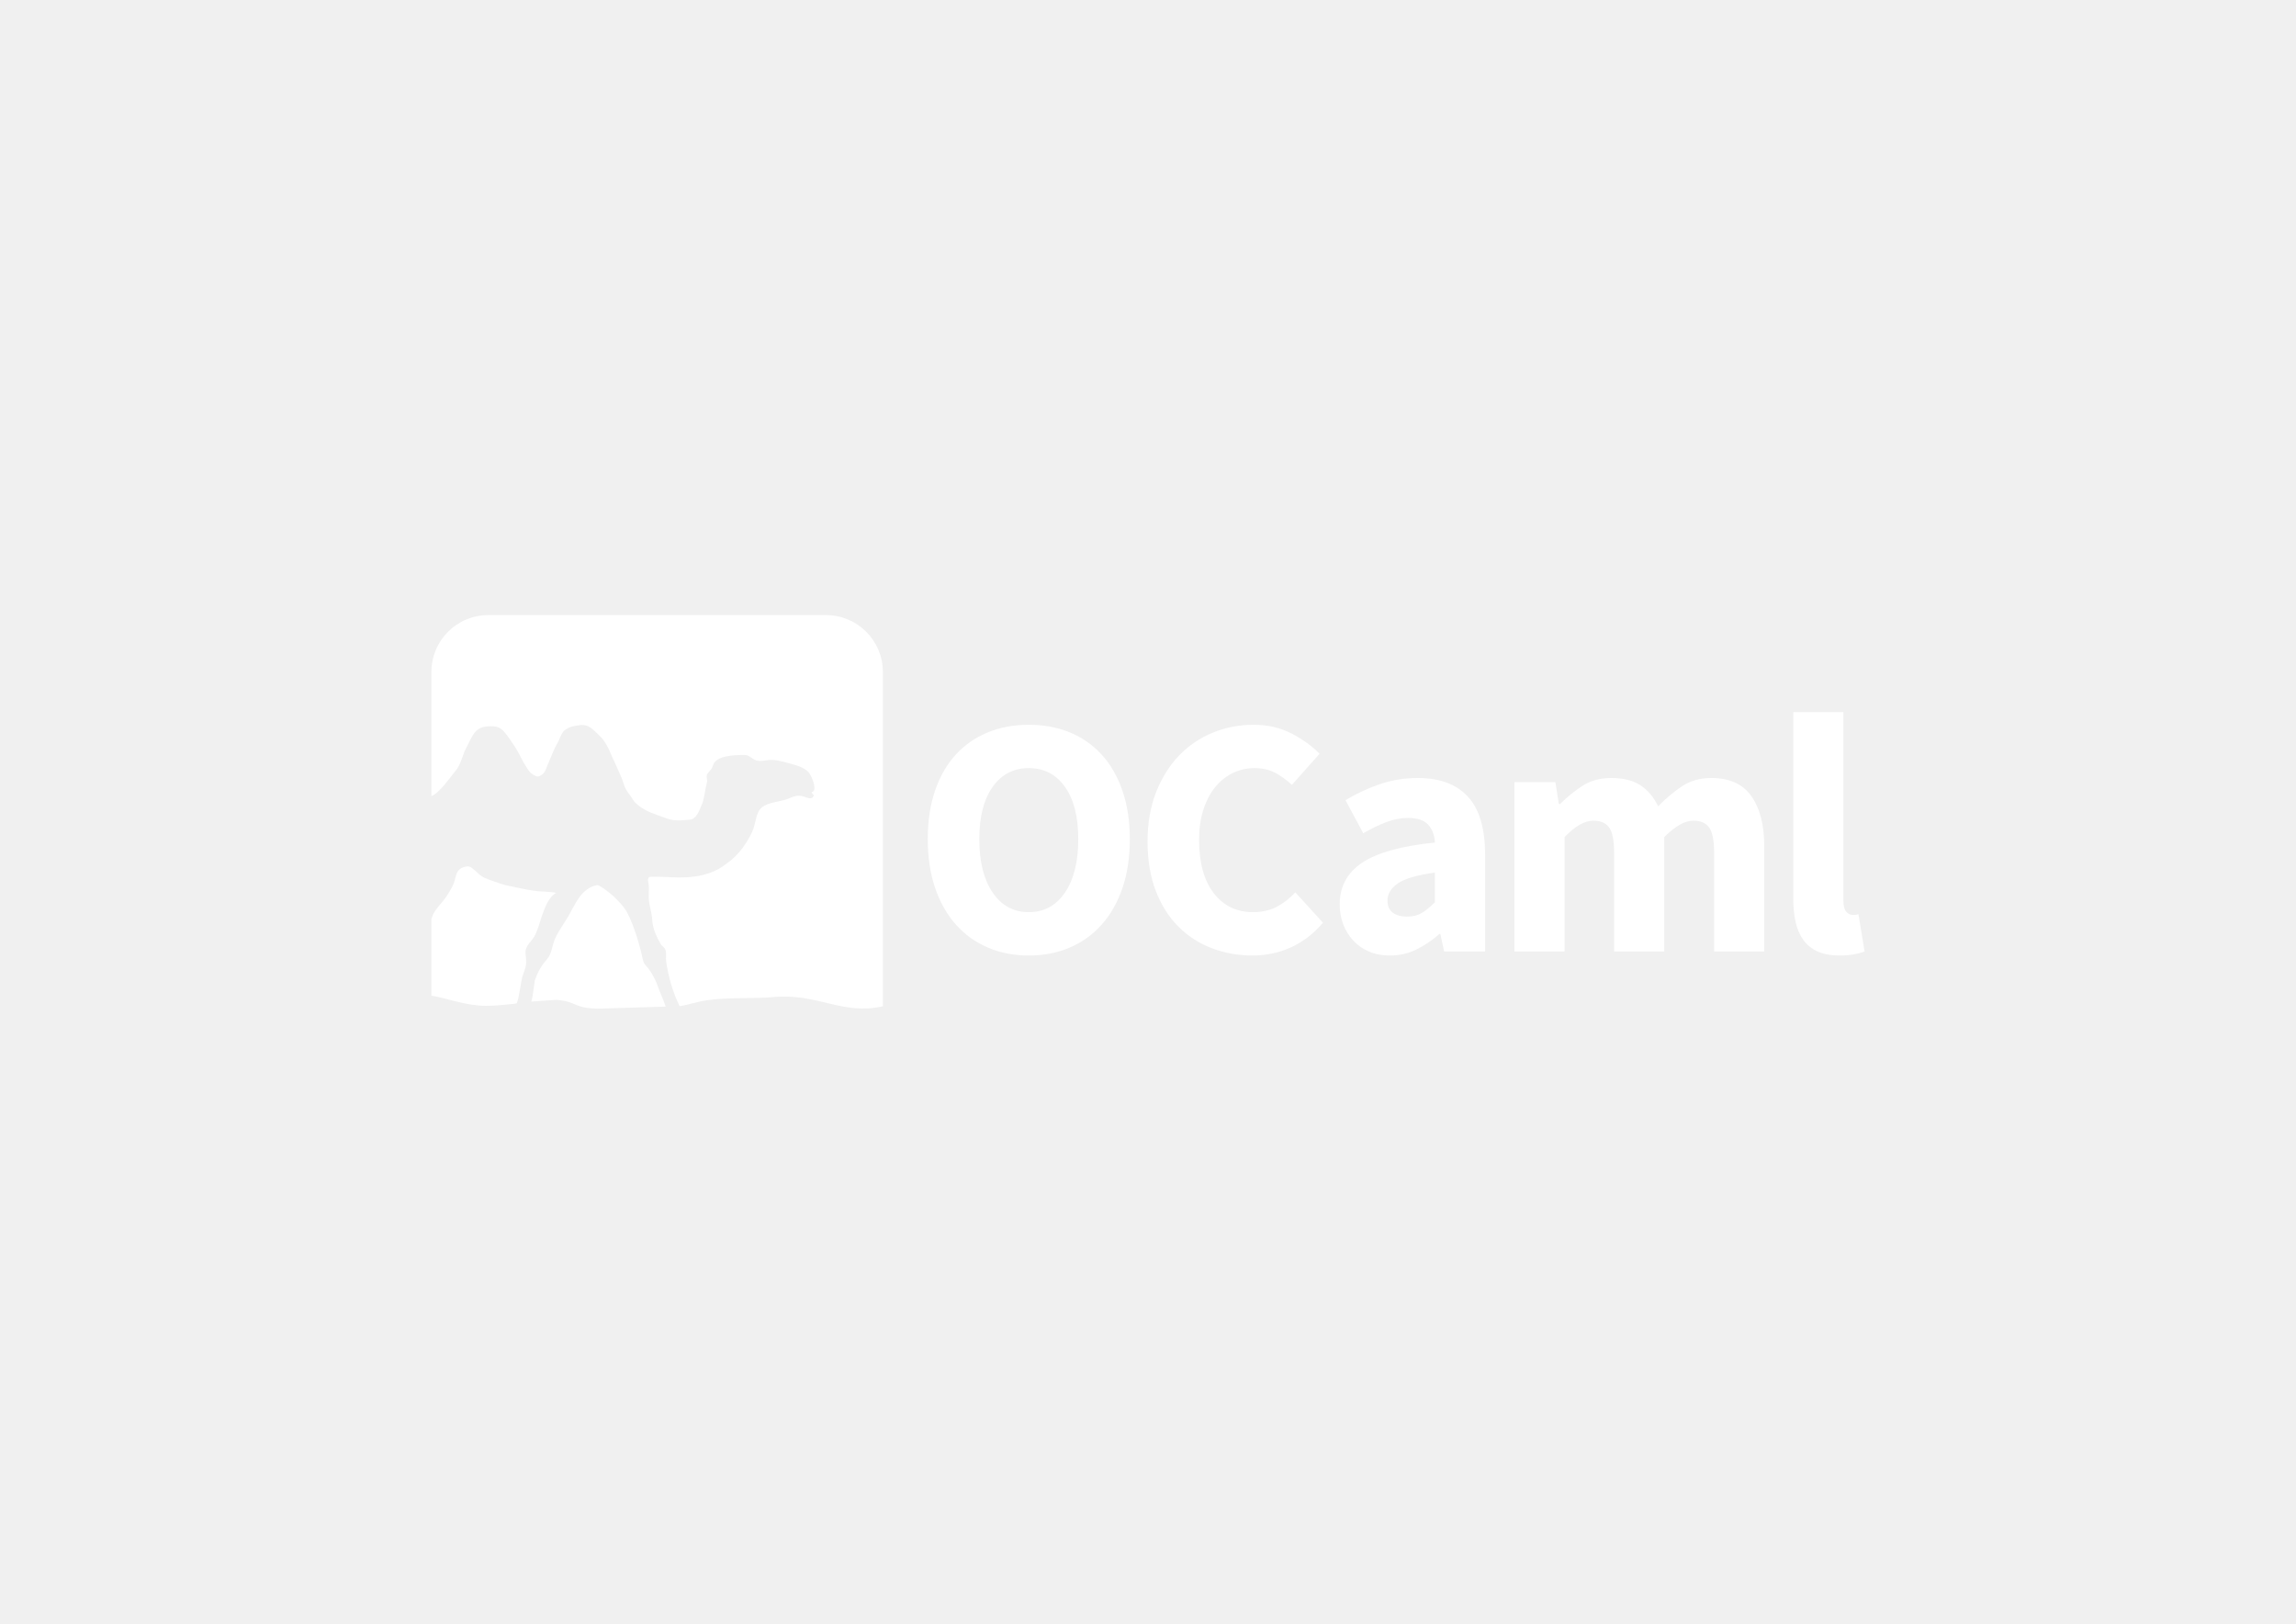
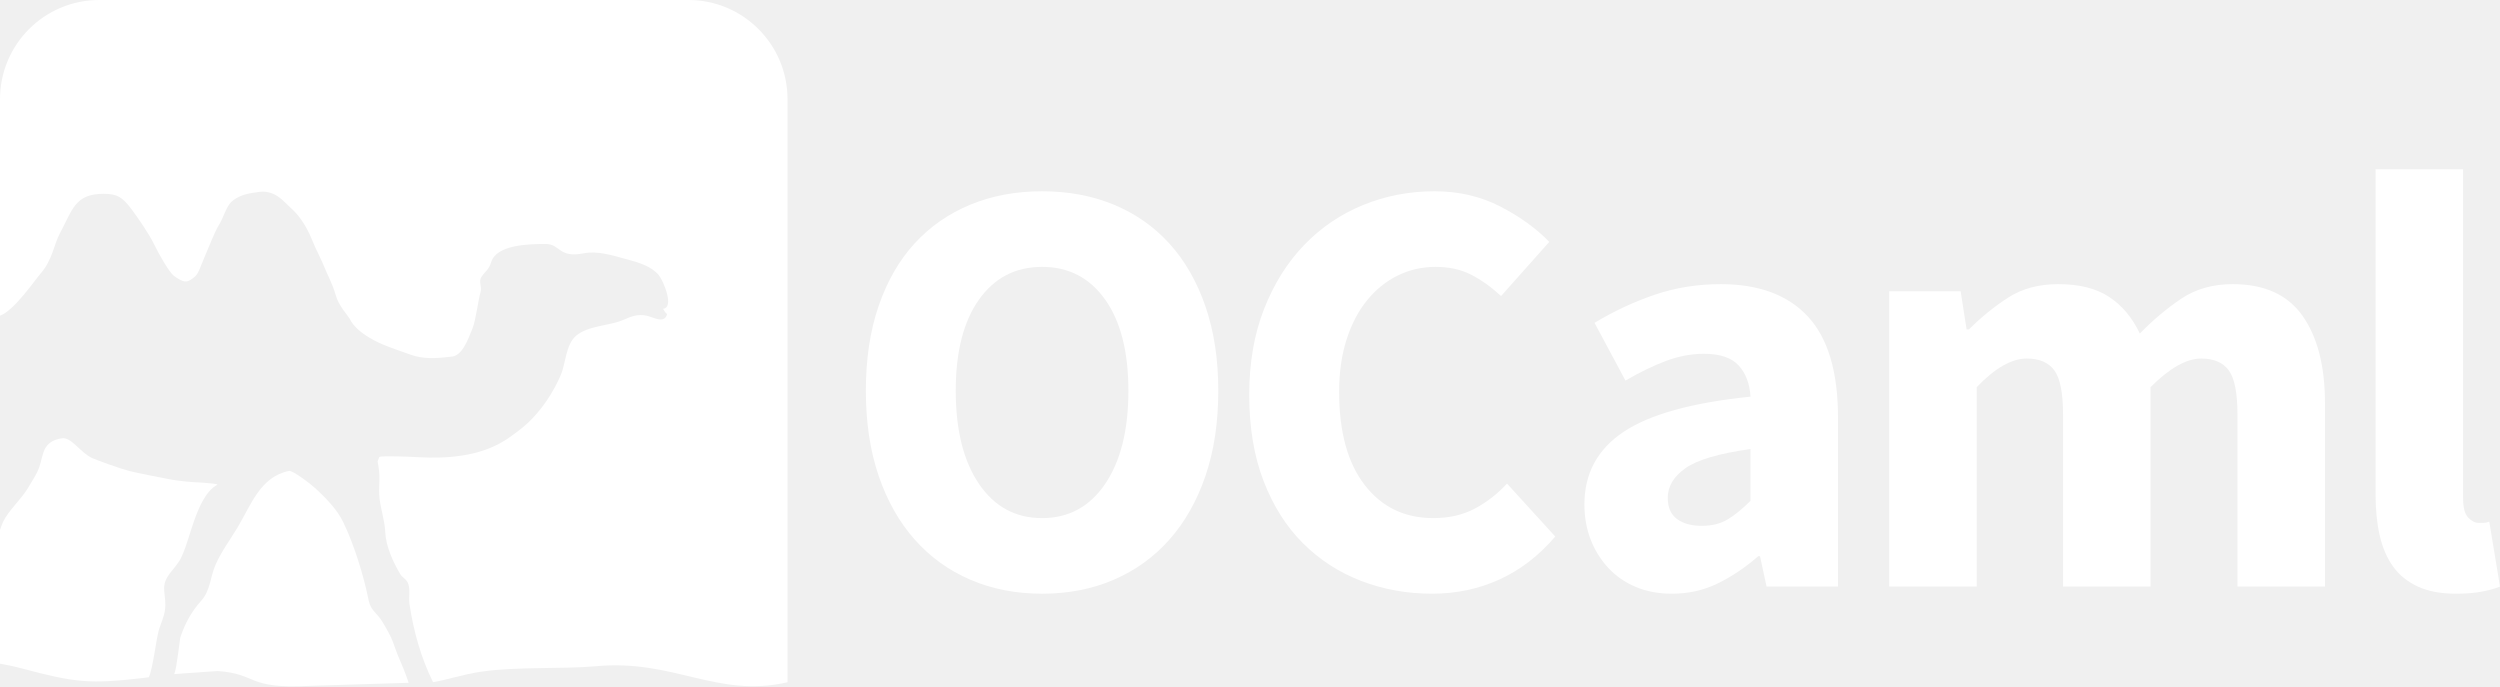
- <svg xmlns="http://www.w3.org/2000/svg" version="1.1" id="Layer_1" x="0px" y="0px" width="841.89px" height="595.28px" viewBox="0 0 841.89 595.28" enable-background="new 0 0 841.89 595.28" xml:space="preserve">
+ <svg xmlns="http://www.w3.org/2000/svg" version="1.1" id="Layer_1" x="0px" y="0px" width="525.519px" height="144.277px" viewBox="0 0 525.519 144.277" enable-background="new 0 0 525.519 144.277" xml:space="preserve">
  <g>
-     <path fill="#FFFFFF" d="M377.236,350.305c-5.506,0-10.533-0.981-15.08-2.941c-4.549-1.959-8.447-4.774-11.701-8.447   c-3.254-3.67-5.777-8.134-7.57-13.39c-1.795-5.256-2.691-11.22-2.691-17.896c0-6.674,0.897-12.618,2.691-17.832   c1.793-5.213,4.316-9.593,7.57-13.14c3.254-3.545,7.152-6.257,11.701-8.134c4.547-1.877,9.574-2.816,15.08-2.816   c5.506,0,10.531,0.939,15.08,2.816c4.545,1.877,8.445,4.611,11.699,8.197c3.254,3.588,5.777,7.99,7.572,13.203   c1.793,5.215,2.69,11.118,2.69,17.707c0,6.676-0.897,12.64-2.69,17.896c-1.795,5.256-4.318,9.72-7.572,13.39   c-3.254,3.673-7.154,6.488-11.699,8.447C387.767,349.323,382.742,350.305,377.236,350.305z M377.236,334.411   c5.588,0,10.012-2.397,13.266-7.195c3.252-4.797,4.879-11.325,4.879-19.585c0-8.175-1.627-14.558-4.879-19.146   c-3.254-4.587-7.678-6.883-13.266-6.883c-5.59,0-10.012,2.295-13.266,6.883c-3.254,4.589-4.881,10.972-4.881,19.146   c0,8.26,1.627,14.788,4.881,19.585C367.224,332.014,371.646,334.411,377.236,334.411z" />
-     <path fill="#FFFFFF" d="M420.783,308.507c0-6.758,1.043-12.784,3.129-18.083c2.086-5.297,4.9-9.781,8.447-13.453   c3.545-3.67,7.676-6.464,12.389-8.385c4.713-1.918,9.699-2.878,14.955-2.878c5.088,0,9.697,1.064,13.828,3.191   c4.129,2.128,7.57,4.611,10.324,7.446l-10.137,11.388c-2.086-1.918-4.193-3.42-6.32-4.505c-2.127-1.083-4.609-1.626-7.445-1.626   c-2.838,0-5.486,0.606-7.947,1.814c-2.461,1.211-4.609,2.941-6.443,5.193c-1.836,2.252-3.275,5.005-4.318,8.259   c-1.043,3.253-1.565,6.926-1.565,11.012c0,8.428,1.795,14.955,5.383,19.585c3.584,4.631,8.383,6.945,14.391,6.945   c3.336,0,6.256-0.667,8.76-2.002c2.502-1.334,4.754-3.086,6.758-5.256l10.137,11.138c-3.422,4.004-7.322,7.008-11.701,9.01   c-4.381,2.003-9.117,3.004-14.205,3.004c-5.256,0-10.219-0.897-14.891-2.69c-4.674-1.793-8.76-4.443-12.264-7.947   c-3.504-3.504-6.258-7.862-8.26-13.077C421.785,321.377,420.783,315.349,420.783,308.507z" />
-     <path fill="#FFFFFF" d="M491.238,331.533c0-6.508,2.752-11.596,8.258-15.268c5.508-3.67,14.393-6.132,26.656-7.383   c-0.168-2.754-1.002-4.943-2.502-6.57c-1.502-1.627-3.924-2.44-7.26-2.44c-2.67,0-5.34,0.501-8.008,1.502   c-2.672,1.001-5.508,2.378-8.51,4.13l-6.508-12.139c4.004-2.419,8.197-4.38,12.576-5.882c4.381-1.501,9.029-2.252,13.953-2.252   c8.01,0,14.121,2.274,18.334,6.82c4.211,4.548,6.32,11.618,6.32,21.212v35.54h-15.018l-1.377-6.382h-0.375   c-2.672,2.336-5.486,4.235-8.447,5.693c-2.963,1.459-6.195,2.19-9.699,2.19c-2.836,0-5.381-0.481-7.633-1.439   c-2.252-0.958-4.172-2.294-5.756-4.005c-1.586-1.709-2.816-3.691-3.693-5.944C491.675,336.664,491.238,334.204,491.238,331.533z    M508.757,330.156c0,2.003,0.645,3.484,1.94,4.442c1.293,0.961,3.023,1.439,5.193,1.439c2.168,0,4.004-0.457,5.506-1.376   c1.502-0.918,3.086-2.21,4.756-3.88v-10.888c-6.592,0.919-11.137,2.253-13.641,4.005   C510.009,325.652,508.757,327.737,508.757,330.156z" />
-     <path fill="#FFFFFF" d="M555.308,286.732h15.018l1.252,8.009h0.5c2.586-2.585,5.338-4.818,8.26-6.695   c2.92-1.877,6.424-2.816,10.512-2.816c4.422,0,7.988,0.897,10.699,2.69c2.711,1.795,4.859,4.36,6.445,7.696   c2.754-2.835,5.65-5.275,8.697-7.321c3.045-2.043,6.652-3.066,10.826-3.066c6.672,0,11.574,2.233,14.703,6.695   c3.129,4.464,4.693,10.574,4.693,18.333v38.544h-18.396v-36.166c0-4.505-0.606-7.591-1.814-9.261   c-1.211-1.668-3.15-2.503-5.818-2.503c-3.088,0-6.633,2.003-10.639,6.007v41.923h-18.394v-36.166c0-4.505-0.607-7.591-1.815-9.261   c-1.211-1.668-3.15-2.503-5.82-2.503c-3.172,0-6.676,2.003-10.512,6.007v41.923h-18.397V286.732z" />
-     <path fill="#FFFFFF" d="M657.55,261.078h18.396v69.203c0,1.921,0.354,3.254,1.062,4.005c0.709,0.751,1.439,1.126,2.191,1.126   c0.416,0,0.769,0,1.062,0c0.291,0,0.69-0.082,1.19-0.25l2.252,13.641c-1,0.416-2.273,0.771-3.816,1.063   c-1.545,0.292-3.359,0.438-5.443,0.438c-3.172,0-5.842-0.501-8.01-1.502c-2.17-1.001-3.9-2.397-5.193-4.192   c-1.295-1.793-2.232-3.961-2.816-6.507c-0.584-2.544-0.875-5.401-0.875-8.572V261.078z" />
+     <path fill="#FFFFFF" d="M219.052,124.803c-5.506,0-10.533-0.981-15.08-2.941c-4.549-1.959-8.447-4.774-11.701-8.447   c-3.254-3.67-5.777-8.134-7.57-13.39c-1.795-5.256-2.691-11.22-2.691-17.896c0-6.674,0.897-12.618,2.691-17.832   c1.793-5.213,4.316-9.593,7.57-13.14c3.254-3.545,7.152-6.257,11.701-8.134c4.547-1.877,9.574-2.816,15.08-2.816   c5.506,0,10.531,0.939,15.08,2.816c4.545,1.877,8.445,4.611,11.699,8.197c3.254,3.588,5.777,7.99,7.572,13.203   c1.793,5.215,2.69,11.118,2.69,17.707c0,6.676-0.897,12.64-2.69,17.896c-1.795,5.256-4.318,9.72-7.572,13.39   c-3.254,3.673-7.154,6.488-11.699,8.447C229.583,123.821,224.558,124.803,219.052,124.803z M219.052,108.909   c5.588,0,10.012-2.397,13.266-7.195c3.252-4.797,4.879-11.325,4.879-19.585c0-8.175-1.627-14.558-4.879-19.146   c-3.254-4.587-7.678-6.883-13.266-6.883c-5.59,0-10.012,2.295-13.266,6.883c-3.254,4.589-4.881,10.972-4.881,19.146   c0,8.26,1.627,14.788,4.881,19.585C209.04,106.512,213.462,108.909,219.052,108.909z" />
+     <path fill="#FFFFFF" d="M262.599,83.005c0-6.758,1.043-12.784,3.129-18.083c2.086-5.297,4.9-9.781,8.447-13.453   c3.545-3.67,7.676-6.464,12.389-8.385c4.713-1.918,9.699-2.878,14.955-2.878c5.088,0,9.697,1.064,13.828,3.191   c4.129,2.128,7.57,4.611,10.324,7.446l-10.137,11.388c-2.086-1.918-4.193-3.42-6.32-4.505c-2.127-1.083-4.609-1.626-7.445-1.626   c-2.838,0-5.486,0.606-7.947,1.814c-2.461,1.211-4.609,2.941-6.443,5.193c-1.836,2.252-3.275,5.005-4.318,8.259   c-1.043,3.253-1.565,6.926-1.565,11.012c0,8.428,1.795,14.955,5.383,19.585c3.584,4.631,8.383,6.945,14.391,6.945   c3.336,0,6.256-0.667,8.76-2.002c2.502-1.334,4.754-3.086,6.758-5.256l10.137,11.138c-3.422,4.004-7.322,7.008-11.701,9.01   c-4.381,2.003-9.117,3.004-14.205,3.004c-5.256,0-10.219-0.897-14.891-2.69c-4.674-1.793-8.76-4.443-12.264-7.947   c-3.504-3.504-6.258-7.862-8.26-13.077C263.601,95.875,262.599,89.847,262.599,83.005z" />
+     <path fill="#FFFFFF" d="M333.054,106.031c0-6.508,2.752-11.596,8.258-15.268c5.508-3.67,14.393-6.132,26.656-7.383   c-0.168-2.754-1.002-4.943-2.502-6.57c-1.502-1.627-3.924-2.44-7.26-2.44c-2.67,0-5.34,0.501-8.008,1.502   c-2.672,1.001-5.508,2.378-8.51,4.13l-6.508-12.139c4.004-2.419,8.197-4.38,12.576-5.882c4.381-1.501,9.029-2.252,13.953-2.252   c8.01,0,14.121,2.274,18.334,6.82c4.211,4.548,6.32,11.618,6.32,21.212v35.54h-15.018l-1.377-6.382h-0.375   c-2.672,2.336-5.486,4.235-8.447,5.693c-2.963,1.459-6.195,2.19-9.699,2.19c-2.836,0-5.381-0.481-7.633-1.439   s-4.172-2.294-5.756-4.005c-1.586-1.709-2.816-3.691-3.693-5.944C333.491,111.162,333.054,108.702,333.054,106.031z    M350.573,104.654c0,2.003,0.645,3.484,1.94,4.442c1.293,0.961,3.023,1.439,5.193,1.439c2.168,0,4.004-0.457,5.506-1.376   c1.502-0.918,3.086-2.21,4.756-3.88V94.391c-6.592,0.919-11.137,2.253-13.641,4.005   C351.825,100.15,350.573,102.235,350.573,104.654z" />
+     <path fill="#FFFFFF" d="M397.124,61.23h15.018l1.252,8.009h0.5c2.586-2.585,5.338-4.818,8.26-6.695   c2.92-1.877,6.424-2.816,10.512-2.816c4.422,0,7.988,0.897,10.699,2.69c2.711,1.795,4.859,4.36,6.445,7.696   c2.754-2.835,5.65-5.275,8.697-7.321c3.045-2.043,6.652-3.066,10.826-3.066c6.672,0,11.574,2.233,14.703,6.695   c3.129,4.464,4.693,10.574,4.693,18.333v38.544h-18.396V87.133c0-4.505-0.606-7.591-1.814-9.261   c-1.211-1.668-3.15-2.503-5.818-2.503c-3.088,0-6.633,2.003-10.639,6.007v41.923h-18.394V87.133c0-4.505-0.607-7.591-1.815-9.261   c-1.211-1.668-3.15-2.503-5.82-2.503c-3.172,0-6.676,2.003-10.512,6.007v41.923h-18.397L397.124,61.23L397.124,61.23z" />
+     <path fill="#FFFFFF" d="M499.366,35.576h18.396v69.203c0,1.921,0.354,3.254,1.062,4.005c0.709,0.751,1.439,1.126,2.191,1.126   c0.416,0,0.769,0,1.062,0c0.291,0,0.69-0.082,1.19-0.25l2.252,13.641c-1,0.416-2.273,0.771-3.816,1.063   c-1.545,0.292-3.359,0.438-5.443,0.438c-3.172,0-5.842-0.501-8.01-1.502c-2.17-1.001-3.9-2.397-5.193-4.192   c-1.295-1.793-2.232-3.961-2.816-6.507c-0.584-2.544-0.875-5.401-0.875-8.572L499.366,35.576L499.366,35.576z" />
    <g>
-       <path fill="#FFFFFF" d="M241.095,323.402l0.023-0.061C241.083,323.187,241.072,323.152,241.095,323.402z" />
-       <path fill="#FFFFFF" d="M240.408,359.542c-0.459-0.978-1.854-3.524-2.553-4.34c-1.52-1.779-1.875-1.913-2.322-4.159    c-0.777-3.911-2.834-11.004-5.258-15.899c-1.252-2.526-3.334-4.648-5.24-6.48c-1.664-1.607-5.414-4.311-6.068-4.177    c-6.125,1.223-8.025,7.23-10.906,11.989c-1.594,2.632-3.283,4.871-4.539,7.671c-1.16,2.575-1.057,5.426-3.043,7.637    c-2.037,2.27-3.361,4.684-4.359,7.617c-0.189,0.558-0.727,6.417-1.311,7.798l9.104-0.641c8.482,0.578,6.033,3.829,19.273,3.121    l20.906-0.647c-0.648-1.916-1.541-4.135-1.885-4.856C241.623,362.962,240.89,360.586,240.408,359.542z" />
-       <path fill="#FFFFFF" d="M249.212,368.902" />
-       <path fill="#FFFFFF" d="M266.91,316.252c-1.607,1.16-4.748,3.95-11.58,5.005c-3.066,0.474-5.934,0.513-9.082,0.356    c-1.541-0.074-2.994-0.153-4.539-0.173c-0.91-0.007-3.963-0.104-3.812,0.188l-0.34,0.848c0.053,0.279,0.164,0.976,0.195,1.145    c0.125,0.685,0.16,1.23,0.186,1.86c0.047,1.295-0.107,2.645-0.041,3.952c0.137,2.711,1.143,5.182,1.27,7.917    c0.139,3.045,1.645,6.267,3.102,8.754c0.553,0.947,1.395,1.055,1.762,2.221c0.43,1.336,0.023,2.753,0.232,4.177    c0.82,5.521,2.41,11.292,4.896,16.275c0.018,0.042,0.037,0.087,0.059,0.125c3.07-0.516,6.146-1.62,10.135-2.21    c7.314-1.085,17.486-0.526,24.02-1.138c16.533-1.554,25.506,6.781,40.355,3.365V246.359c0-11.518-9.334-20.857-20.855-20.857    H179.04c-11.518,0-20.855,9.339-20.855,20.857v45.507c2.984-1.079,7.276-7.428,8.621-8.972c2.353-2.7,2.78-6.144,3.952-8.313    c2.669-4.94,3.128-8.337,9.195-8.337c2.828,0,3.951,0.652,5.864,3.219c1.331,1.785,3.63,5.083,4.706,7.288    c1.242,2.544,3.266,5.986,4.156,6.681c0.659,0.516,1.313,0.903,1.923,1.132c0.984,0.369,1.798-0.308,2.456-0.832    c0.84-0.669,1.202-2.032,1.98-3.85c1.121-2.623,2.343-5.766,3.038-6.863c1.203-1.896,1.613-4.146,2.912-5.236    c1.916-1.607,4.416-1.72,5.104-1.856c3.849-0.76,5.599,1.855,7.495,3.546c1.241,1.108,2.937,3.34,4.141,6.331    c0.941,2.336,2.139,4.497,2.64,5.846c0.484,1.302,1.679,3.389,2.387,5.891c0.643,2.272,2.364,4.013,3.018,5.093    c0,0,1.001,2.804,7.088,5.367c1.32,0.556,3.988,1.46,5.58,2.039c2.645,0.961,5.207,0.836,8.469,0.445    c2.326,0,3.586-3.368,4.643-6.065c0.625-1.594,1.224-6.162,1.632-7.459c0.394-1.262-0.529-2.238,0.258-3.344    c0.92-1.291,1.467-1.361,1.998-3.044c1.141-3.604,7.736-3.786,11.443-3.786c3.09,0,2.697,3,7.939,1.974    c3.002-0.589,5.895,0.387,9.082,1.231c2.684,0.712,5.207,1.523,6.719,3.293c0.978,1.146,3.406,6.888,0.932,7.133    c0.238,0.291,0.412,0.816,0.857,1.104c-0.551,2.166-2.949,0.623-4.281,0.345c-1.795-0.372-3.062,0.056-4.818,0.833    c-3.002,1.337-7.393,1.181-10.008,3.359c-2.219,1.846-2.215,5.967-3.25,8.276C276.056,304.334,273.183,311.729,266.91,316.252z" />
-       <path fill="#FFFFFF" d="M197.535,326.753c-1.428-0.145-2.754-0.308-4.141-0.588c-2.59-0.522-5.42-1.031-7.971-1.642    c-1.549-0.375-6.709-2.202-7.83-2.717c-2.629-1.212-4.375-4.505-6.43-4.166c-1.312,0.214-2.59,0.664-3.406,1.987    c-0.666,1.079-0.893,2.934-1.354,4.178c-0.535,1.444-1.459,2.792-2.268,4.168c-1.488,2.524-4.166,4.807-5.32,7.266    c-0.232,0.506-0.438,1.072-0.631,1.662v9.434v16.321v2.358c1.346,0.23,2.754,0.513,4.33,0.934    c11.631,3.103,14.469,3.366,25.877,2.061l1.07-0.142c0.873-1.816,1.547-8.004,2.113-9.919c0.441-1.468,1.047-2.638,1.277-4.137    c0.217-1.424-0.02-2.781-0.143-4.075c-0.32-3.242,2.361-4.4,3.641-7.184c1.154-2.519,1.82-5.385,2.775-7.96    c0.916-2.471,2.346-5.963,4.785-7.207C203.615,327.04,198.816,326.881,197.535,326.753z" />
+       <path fill="#FFFFFF" d="M82.911,97.9l0.023-0.061C82.899,97.685,82.888,97.65,82.911,97.9z" />
+       <path fill="#FFFFFF" d="M82.224,134.04c-0.459-0.978-1.854-3.524-2.553-4.34c-1.52-1.779-1.875-1.913-2.322-4.159    c-0.777-3.911-2.834-11.004-5.258-15.899c-1.252-2.526-3.334-4.648-5.24-6.48c-1.664-1.607-5.414-4.311-6.068-4.177    c-6.125,1.223-8.025,7.23-10.906,11.989c-1.594,2.632-3.283,4.871-4.539,7.671c-1.16,2.575-1.057,5.426-3.043,7.637    c-2.037,2.27-3.361,4.684-4.359,7.617c-0.189,0.558-0.727,6.417-1.311,7.798l9.104-0.641c8.482,0.578,6.033,3.829,19.273,3.121    l20.906-0.647c-0.648-1.916-1.541-4.135-1.885-4.856C83.439,137.46,82.706,135.084,82.224,134.04z" />
+       <path fill="#FFFFFF" d="M91.028,143.4" />
+       <path fill="#FFFFFF" d="M108.726,90.75c-1.607,1.16-4.748,3.95-11.58,5.005c-3.066,0.474-5.934,0.513-9.082,0.356    c-1.541-0.074-2.994-0.153-4.539-0.173c-0.91-0.007-3.963-0.104-3.812,0.188l-0.34,0.848c0.053,0.279,0.164,0.976,0.195,1.145    c0.125,0.685,0.16,1.23,0.186,1.86c0.047,1.295-0.107,2.645-0.041,3.952c0.137,2.711,1.143,5.182,1.27,7.917    c0.139,3.045,1.645,6.267,3.102,8.754c0.553,0.947,1.395,1.055,1.762,2.221c0.43,1.336,0.023,2.753,0.232,4.177    c0.82,5.521,2.41,11.292,4.896,16.275c0.018,0.042,0.037,0.087,0.059,0.125c3.07-0.516,6.146-1.62,10.135-2.21    c7.314-1.085,17.486-0.526,24.02-1.138c16.533-1.554,25.506,6.781,40.355,3.365V20.857C165.544,9.339,156.21,0,144.689,0H20.856    C9.338,0,0.001,9.339,0.001,20.857v45.507c2.984-1.079,7.276-7.428,8.621-8.972c2.353-2.7,2.78-6.144,3.952-8.313    c2.669-4.94,3.128-8.337,9.195-8.337c2.828,0,3.951,0.652,5.864,3.219c1.331,1.785,3.63,5.083,4.706,7.288    c1.242,2.544,3.266,5.986,4.156,6.681c0.659,0.516,1.313,0.903,1.923,1.132c0.984,0.369,1.798-0.308,2.456-0.832    c0.84-0.669,1.202-2.032,1.98-3.85c1.121-2.623,2.343-5.766,3.038-6.863c1.203-1.896,1.613-4.146,2.912-5.236    c1.916-1.607,4.416-1.72,5.104-1.856c3.849-0.76,5.599,1.855,7.495,3.546c1.241,1.108,2.937,3.34,4.141,6.331    c0.941,2.336,2.139,4.497,2.64,5.846c0.484,1.302,1.679,3.389,2.387,5.891c0.643,2.272,2.364,4.013,3.018,5.093    c0,0,1.001,2.804,7.088,5.367c1.32,0.556,3.988,1.46,5.58,2.039c2.645,0.961,5.207,0.836,8.469,0.445    c2.326,0,3.586-3.368,4.643-6.065c0.625-1.594,1.224-6.162,1.632-7.459c0.394-1.262-0.529-2.238,0.258-3.344    c0.92-1.291,1.467-1.361,1.998-3.044c1.141-3.604,7.736-3.786,11.443-3.786c3.09,0,2.697,3,7.939,1.974    c3.002-0.589,5.895,0.387,9.082,1.231c2.684,0.712,5.207,1.523,6.719,3.293c0.978,1.146,3.406,6.888,0.932,7.133    c0.238,0.291,0.412,0.816,0.857,1.104c-0.551,2.166-2.949,0.623-4.281,0.345c-1.795-0.372-3.062,0.056-4.818,0.833    c-3.002,1.337-7.393,1.181-10.008,3.359c-2.219,1.846-2.215,5.967-3.25,8.276C117.872,78.832,114.999,86.227,108.726,90.75z" />
+       <path fill="#FFFFFF" d="M39.351,101.251c-1.428-0.145-2.754-0.308-4.141-0.588c-2.59-0.522-5.42-1.031-7.971-1.642    c-1.549-0.375-6.709-2.202-7.83-2.717c-2.629-1.212-4.375-4.505-6.43-4.166c-1.312,0.214-2.59,0.664-3.406,1.987    c-0.666,1.079-0.893,2.934-1.354,4.178c-0.535,1.444-1.459,2.792-2.268,4.168c-1.488,2.524-4.166,4.807-5.32,7.266    c-0.232,0.506-0.438,1.072-0.631,1.662v9.434v16.321v2.358c1.346,0.23,2.754,0.513,4.33,0.934    c11.631,3.103,14.469,3.366,25.877,2.061l1.07-0.142c0.873-1.816,1.547-8.004,2.113-9.919c0.441-1.468,1.047-2.638,1.277-4.137    c0.217-1.424-0.02-2.781-0.143-4.075c-0.32-3.242,2.361-4.4,3.641-7.184c1.154-2.519,1.82-5.385,2.775-7.96    c0.916-2.471,2.346-5.963,4.785-7.207C45.431,101.538,40.632,101.379,39.351,101.251z" />
    </g>
  </g>
-   <g>
- </g>
-   <g>
- </g>
-   <g>
- </g>
-   <g>
- </g>
-   <g>
- </g>
-   <g>
- </g>
</svg>
